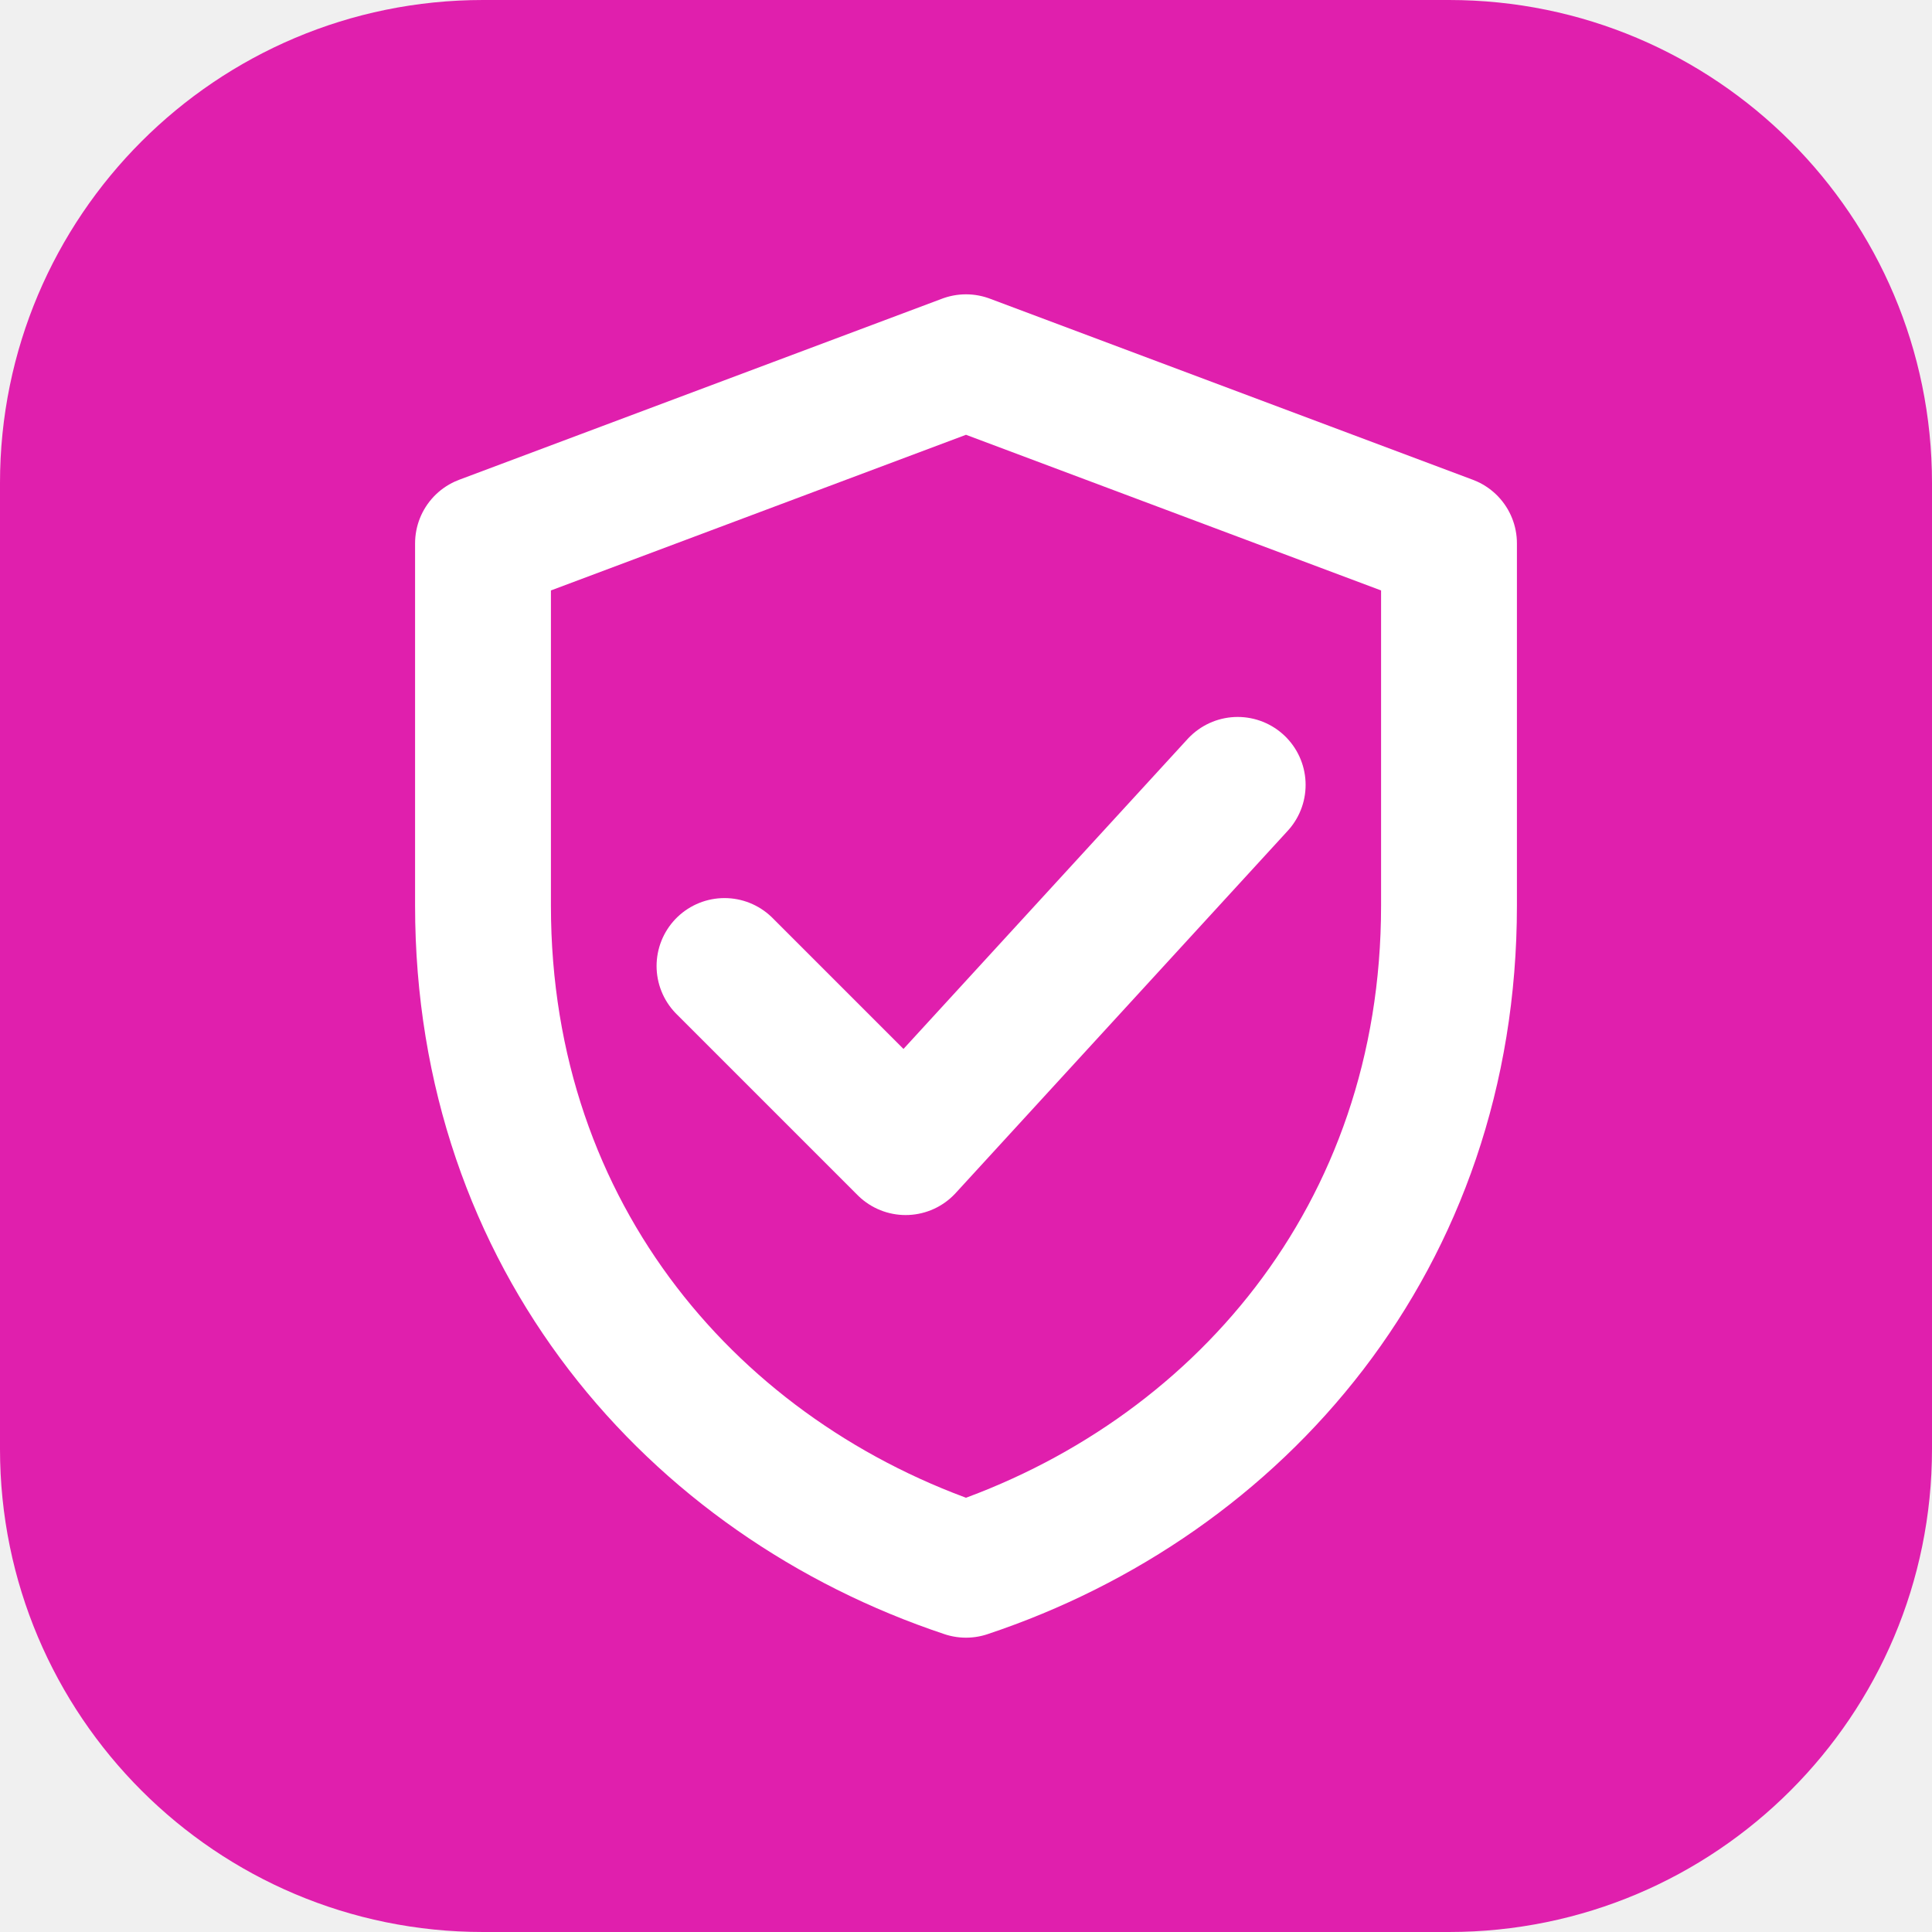
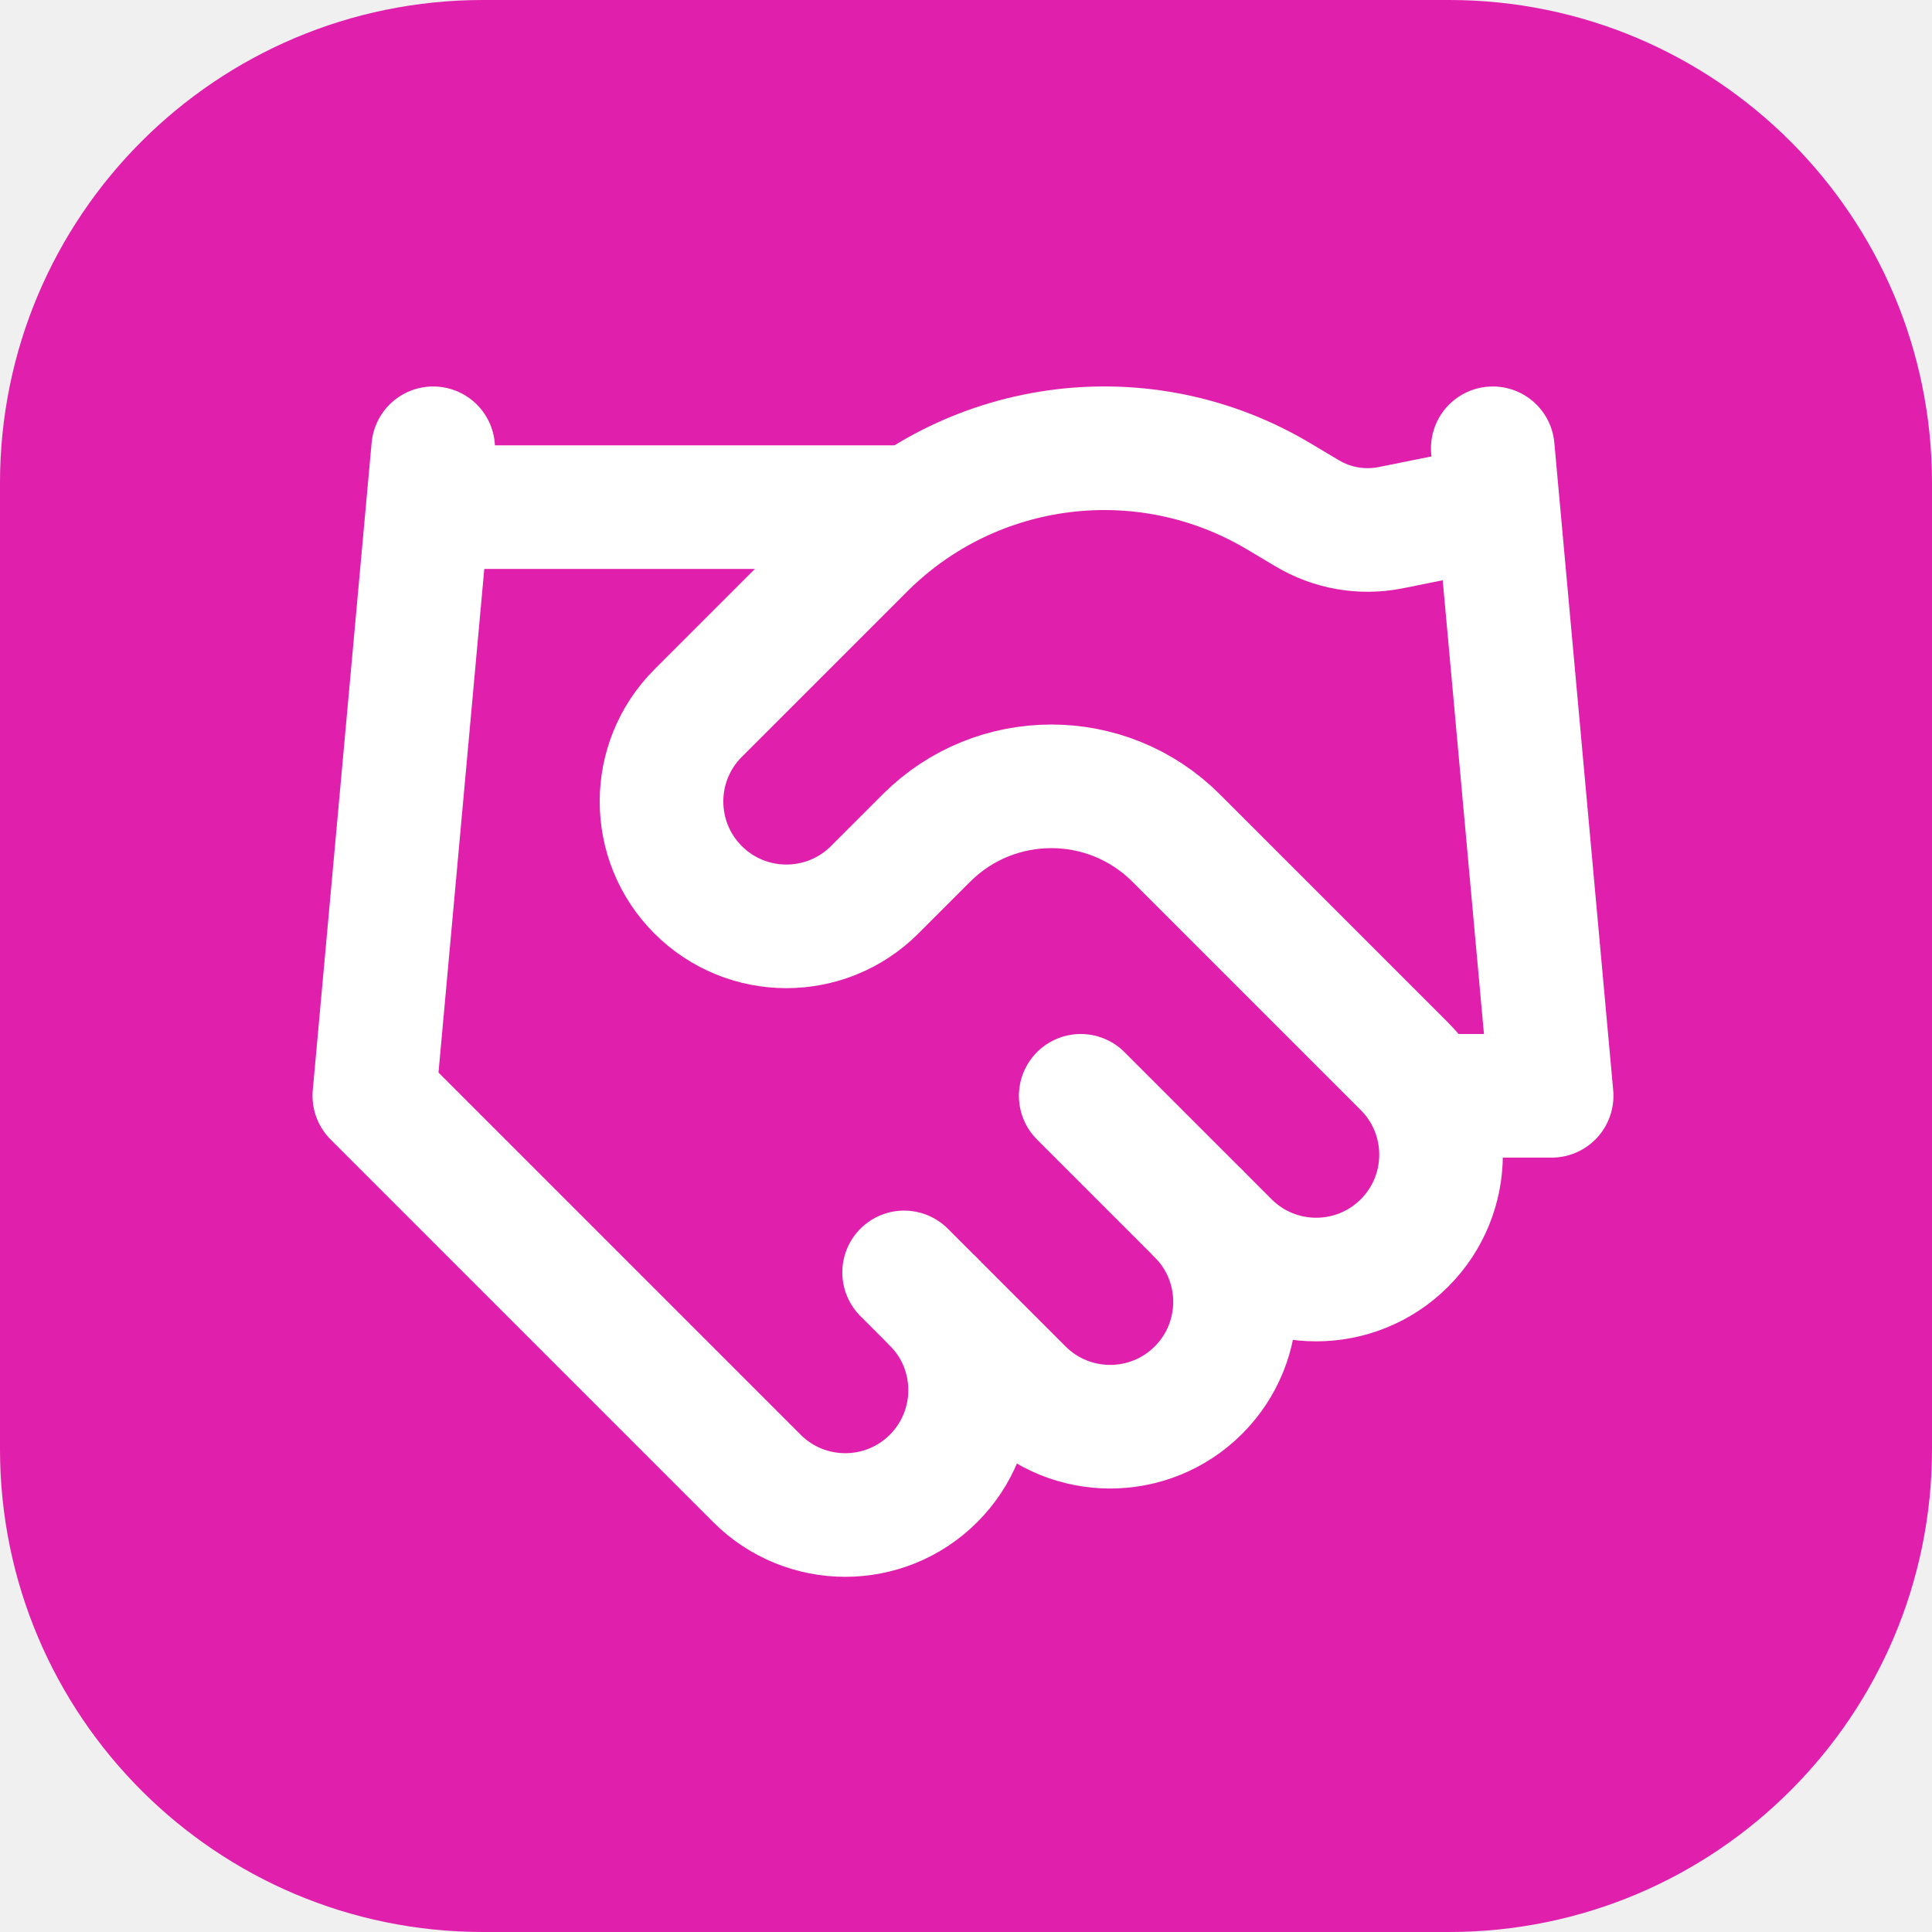
<svg xmlns="http://www.w3.org/2000/svg" viewBox="0 0 64 64">
  <rect width="64" height="64" rx="16" fill="#E01FAD" />
-   <path d="M32 12 48 18v12c0 11-7 19-16 22-9-3-16-11-16-22V18Z" fill="none" stroke="#fff" stroke-width="4.5" stroke-linejoin="round" />
-   <path d="m24 32 6 6 11-12" fill="none" stroke="#fff" stroke-width="4.5" stroke-linecap="round" stroke-linejoin="round" />
+   <g transform="translate(8.5 9) scale(1.95)">
+     <g fill="none" stroke="#fff" stroke-width="2.1" stroke-linecap="round" stroke-linejoin="round">
+       <path d="m11 17 2 2a1 1 0 1 0 3-3" />
+       <path d="m14 14 2.5 2.5a1 1 0 1 0 3-3l-3.88-3.88a3 3 0 0 0-4.24 0l-.88.88a1 1 0 1 1-3-3l2.81-2.81a5.79 5.79 0 0 1 7.06-.87l.47.28a2 2 0 0 0 1.42.25L21 4" />
+       <path d="m21 3 1 11h-2" />
+       <path d="M3 3 2 14l6.5 6.5a1 1 0 1 0 3-3" />
+       <path d="M3 4h8" />
+     </g>
+   </g>
</svg>
